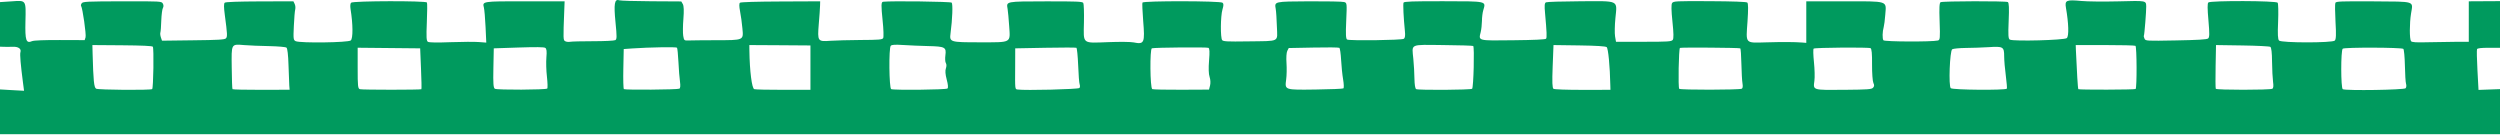
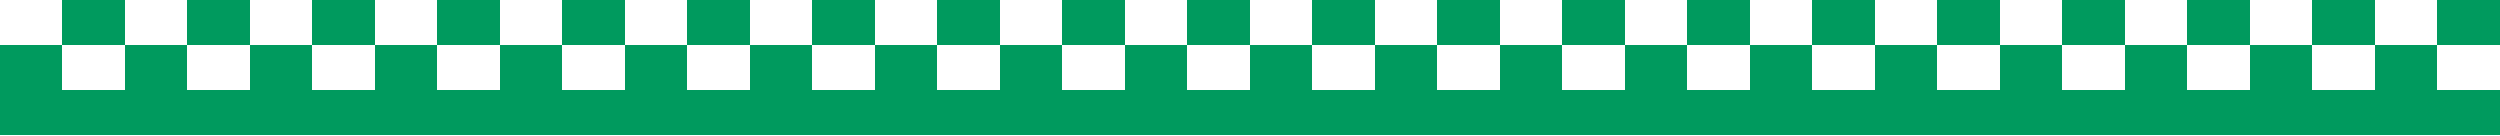
- <svg xmlns="http://www.w3.org/2000/svg" width="1440" height="78" viewBox="0 0 1440 78" fill="none">
-   <path d="M0 64.413V51.51L6.912 51.913L13.856 52.291L13.28 47.932C11.904 37.398 11.36 31.224 11.776 30.04C12.416 28.099 10.528 26.789 7.264 26.94C5.696 27.016 3.424 27.016 2.208 26.965L0 26.89V14.063V1.211L6.56 0.783C15.2 0.178 14.944 -0.2 14.656 12.324C14.4 23.387 15.008 25.176 18.528 23.689C19.52 23.261 25.568 23.034 34.464 23.059L48.768 23.11L49.28 21.497C49.76 19.985 47.552 4.563 46.72 3.454C46.496 3.177 46.656 2.471 47.072 1.891C47.776 0.909 50.016 0.808 70.432 0.757C92.768 0.707 93.024 0.732 93.792 2.068C94.272 2.899 94.272 3.882 93.824 4.613C93.44 5.243 93.024 8.469 92.896 11.77C92.8 15.071 92.576 18.171 92.384 18.7C92.192 19.229 92.32 20.489 92.672 21.547L93.312 23.438L111.264 23.211C125.696 23.059 129.376 22.833 130.112 22.102C131.04 21.169 130.976 19.733 129.504 8.721C128.896 4.159 128.864 2.017 129.472 1.539C130.016 1.11 137.28 0.858 149.664 0.808L168.992 0.757L169.728 2.269C170.144 3.101 170.272 4.537 170.048 5.419C169.792 6.327 169.44 10.661 169.248 15.071C168.896 22.455 168.992 23.135 170.368 23.74C173.184 24.899 200.448 24.546 202.016 23.311C203.392 22.253 203.328 13.912 201.92 5.243C201.632 3.403 201.76 1.942 202.272 1.539C203.616 0.48 245.408 0.405 245.92 1.438C246.144 1.866 246.112 7.007 245.856 12.854C245.504 21.422 245.6 23.589 246.496 24.093C247.2 24.521 251.84 24.597 259.616 24.294C266.208 24.067 273.504 24.017 275.84 24.219L280.096 24.546L279.68 15.474C279.456 10.485 279.008 5.495 278.72 4.361C277.792 0.732 277.76 0.732 302.528 0.757L325.216 0.783L325.024 5.797C324.352 22.858 324.384 23.135 325.6 23.765C326.272 24.118 327.52 24.244 328.416 24.067C329.28 23.891 335.232 23.74 341.6 23.74C347.968 23.74 353.728 23.463 354.368 23.135C355.36 22.656 355.36 21.22 354.528 12.828C353.472 2.244 353.984 -0.755 356.608 0.153C357.376 0.43 365.728 0.682 375.2 0.732L392.416 0.833L393.312 2.37C393.888 3.403 394.016 6.15 393.632 10.888C393.312 14.743 393.28 19.128 393.536 20.666C394.016 23.362 394.08 23.412 396.8 23.311C398.336 23.236 405.28 23.186 412.224 23.16C428.64 23.135 428.288 23.286 427.616 16.281C427.36 13.282 426.752 8.897 426.272 6.503C425.728 3.655 425.696 1.992 426.24 1.564C426.72 1.186 435.904 0.909 449.696 0.858L472.416 0.757L472.352 3.277C472.32 4.663 472 9.401 471.616 13.811C470.816 23.841 470.944 24.042 478.368 23.488C481.248 23.286 489.088 23.085 495.808 23.034C506.304 22.984 508.128 22.833 508.704 21.951C509.056 21.371 508.928 16.785 508.384 11.77C507.488 3.051 507.52 1.135 508.672 1.009C513.312 0.455 547.488 0.909 548.16 1.513C548.896 2.244 548.608 10.888 547.52 19.103C546.848 24.294 547.072 24.37 564.416 24.37C582.944 24.37 581.952 24.924 581.28 14.97C581.024 10.963 580.608 6.553 580.384 5.167C579.616 0.732 579.072 0.833 602.4 0.783C620.256 0.757 623.456 0.883 623.968 1.69C624.288 2.219 624.48 7.234 624.352 12.879C624.096 25.68 623.072 24.823 638.496 24.269C644.992 24.017 651.264 24.093 652.928 24.42C659.136 25.68 659.52 24.798 658.464 11.896C658.048 6.579 657.856 1.917 658.048 1.488C658.56 0.43 702.784 0.48 704.16 1.564C704.864 2.118 704.864 3.051 704.128 5.495C703.008 9.325 702.912 21.774 703.968 23.11C704.608 23.891 706.976 24.017 718.56 23.841C737.664 23.564 735.776 24.521 735.488 15.348C735.36 11.14 735.072 6.553 734.816 5.167C734.08 0.808 733.76 0.883 754.112 0.757C764.192 0.707 773.184 0.883 774.144 1.161C775.872 1.614 775.872 1.765 775.424 11.972C775.072 19.784 775.2 22.404 775.968 22.782C777.504 23.538 807.36 23.16 808.576 22.354C809.312 21.875 809.504 20.54 809.216 17.818C808.448 10.258 808.064 2.32 808.448 1.513C808.768 0.858 813.632 0.682 831.328 0.707C856.768 0.757 855.936 0.556 854.368 5.873C853.952 7.209 853.6 10.006 853.6 12.098C853.568 14.164 853.248 17.012 852.896 18.423C851.616 23.614 850.944 23.438 871.68 23.186C883.712 23.059 890.176 22.757 890.528 22.303C891.072 21.623 890.944 18.725 889.952 7.587C889.536 3.177 889.664 1.74 890.496 1.337C891.072 1.06 899.936 0.783 910.24 0.732C933.056 0.606 931.488 -0.15 930.464 10.535C930.08 14.492 929.984 19.179 930.272 20.918L930.816 24.067H946.72C960.768 24.067 962.72 23.942 963.488 22.984C964.096 22.228 964.032 19.179 963.328 12.45C962.656 6.024 962.592 2.572 963.136 1.765C963.904 0.657 965.152 0.581 984.768 0.682C998.208 0.757 1005.89 1.035 1006.43 1.463C1007.01 1.917 1007.04 5.293 1006.56 12.45C1005.63 25.479 1004.96 24.723 1017.41 24.395C1026.91 24.118 1033.6 24.168 1038.02 24.496L1040.42 24.698V12.727V0.757H1061.98C1088.1 0.757 1086.53 0.253 1085.92 8.443C1085.7 11.493 1085.28 14.693 1085.02 15.55C1084.26 18.196 1084.16 22.303 1084.86 23.211C1085.54 24.042 1112.61 24.168 1116.19 23.337C1117.47 23.059 1117.57 22.102 1117.22 12.375C1116.93 4.487 1117.09 1.614 1117.79 1.261C1119.17 0.606 1155.39 0.531 1156.51 1.186C1157.18 1.589 1157.31 4.663 1156.99 12.022C1156.64 20.388 1156.77 22.404 1157.7 22.833C1159.9 23.916 1189.06 23.135 1190.46 21.951C1191.78 20.892 1191.55 13.433 1189.98 4.437C1189.25 0.178 1190.18 -0.251 1198.82 0.556C1202.34 0.909 1211.97 0.984 1220.22 0.783C1236.45 0.354 1236.1 0.304 1236.22 3.731C1236.29 6.201 1235.2 20.086 1234.88 20.489C1234.72 20.716 1234.88 21.522 1235.23 22.253C1235.87 23.589 1236.06 23.614 1253.34 23.286C1265.73 23.059 1271.1 22.757 1271.84 22.177C1272.7 21.547 1272.74 19.607 1272.06 11.745C1271.46 4.941 1271.42 1.891 1272.03 1.413C1273.47 0.279 1311.1 0.405 1311.94 1.564C1312.29 2.068 1312.42 6.982 1312.19 12.476C1311.87 19.784 1312.03 22.707 1312.74 23.362C1314.18 24.748 1343.39 24.748 1344.83 23.387C1345.57 22.681 1345.7 20.01 1345.25 12.551C1344.96 7.083 1344.9 2.194 1345.18 1.639C1345.6 0.783 1348.26 0.682 1366.98 0.783C1391.62 0.959 1389.95 0.405 1388.77 7.738C1387.84 13.383 1387.84 22.555 1388.74 23.689C1389.31 24.395 1391.42 24.521 1399.33 24.32C1404.77 24.194 1412.1 24.067 1415.62 24.067H1422.02V12.4V0.757L1431.01 0.707L1440 0.657V14.088V27.52H1433.57C1429.18 27.52 1427.04 27.772 1426.78 28.301C1426.56 28.73 1426.66 34.198 1427.01 40.447L1427.62 51.788L1433.79 51.561L1440 51.334V64.312V77.29H986.653C759.997 77.29 1075.59 77.29 986.653 77.29H0V64.413ZM87.648 51.309C88.352 50.779 88.704 27.772 88.032 26.915C87.648 26.436 81.952 26.184 70.336 26.084L53.216 25.957L53.344 30.997C53.76 46.495 54.144 50.376 55.36 51.082C56.608 51.813 86.752 52.039 87.648 51.309ZM166.624 49.217C166.528 47.856 166.336 42.564 166.176 37.449C166.016 31.753 165.568 27.873 165.024 27.444C164.512 27.041 160.352 26.688 155.072 26.562C150.08 26.487 143.648 26.209 140.8 25.983C133.024 25.378 133.312 24.874 133.472 38.86C133.536 45.513 133.728 51.132 133.92 51.359C134.112 51.586 141.568 51.762 150.528 51.737L166.816 51.687L166.624 49.217ZM242.72 51.384C242.88 51.258 242.784 45.891 242.496 39.49L242.016 27.848L224 27.671L206.016 27.495V39.263C206.016 49.797 206.144 51.057 207.36 51.384C208.832 51.788 242.272 51.788 242.72 51.384ZM315.2 51.006C315.52 50.729 315.424 47.68 315.04 44.227C314.624 40.75 314.496 35.735 314.72 33.089C315.04 29.536 314.848 28.074 314.08 27.57C313.376 27.091 308.704 27.041 298.72 27.369L284.416 27.848L284.192 39.162C284 48.209 284.192 50.628 285.056 51.132C286.368 51.888 314.368 51.762 315.2 51.006ZM391.296 51.082C391.872 50.805 392 49.419 391.68 47.075C391.392 45.109 390.976 40.019 390.784 35.76C390.56 31.502 390.208 27.772 389.952 27.47C389.568 26.965 374.208 27.218 364.224 27.898L359.264 28.251L359.04 39.566C358.912 45.79 359.04 51.082 359.36 51.334C360.064 51.888 390.144 51.661 391.296 51.082ZM466.816 38.961V26.184L449.216 26.058L431.616 25.957L431.648 29.108C431.808 41.002 433.088 50.956 434.464 51.359C435.264 51.586 442.848 51.762 451.36 51.737L466.816 51.712V38.961ZM545.728 50.981C546.24 50.578 546.112 48.814 545.312 45.84C544.512 42.816 544.352 40.674 544.832 39.389C545.248 38.23 545.248 36.995 544.832 36.365C544.416 35.785 544.288 33.744 544.544 31.854C545.152 27.192 544.384 26.764 534.592 26.537C530.304 26.436 523.904 26.159 520.352 25.932C515.456 25.63 513.696 25.731 513.088 26.361C511.872 27.57 512.128 50.729 513.312 51.334C514.752 52.014 544.8 51.712 545.728 50.981ZM621.76 50.679C622.112 50.25 622.176 49.318 621.888 48.638C621.6 47.932 621.216 42.968 621.024 37.6C620.8 32.232 620.352 27.696 620 27.52C619.648 27.343 611.584 27.343 602.08 27.52L584.768 27.848L584.736 38.23C584.64 51.813 584.608 51.334 586.144 51.561C590.24 52.191 621.12 51.435 621.76 50.679ZM696.992 49.267C697.344 47.882 697.248 45.84 696.736 44.328C696.16 42.665 696.064 39.313 696.416 34.878C696.832 29.813 696.736 27.873 696.032 27.545C695.104 27.091 665.376 27.343 663.488 27.822C662.24 28.15 662.432 50.704 663.712 51.334C664.224 51.561 671.776 51.737 680.512 51.687L696.384 51.611L696.992 49.267ZM773.824 50.906C774.144 50.654 774.08 48.335 773.632 45.739C773.184 43.169 772.672 38.129 772.48 34.526C772.288 30.947 771.84 27.797 771.456 27.545C771.104 27.293 764.384 27.218 756.544 27.394L742.304 27.671L741.472 29.334C740.992 30.241 740.8 33.366 741.024 36.34C741.216 39.288 741.152 43.522 740.832 45.765C740.032 51.913 739.744 51.813 758.016 51.561C766.368 51.46 773.472 51.157 773.824 50.906ZM847.936 51.132C848.768 50.452 849.344 27.117 848.576 26.487C848.288 26.285 840.512 26.033 831.264 25.957C811.648 25.756 813.248 25 814.08 33.921C814.4 37.146 814.688 42.287 814.72 45.336C814.784 48.789 815.136 51.032 815.712 51.334C817.12 52.014 847.072 51.813 847.936 51.132ZM927.552 49.242C927.328 38.079 926.336 27.822 925.44 27.142C924.704 26.638 919.776 26.31 909.6 26.159L894.816 25.957L894.336 38.23C893.984 47.352 894.112 50.679 894.816 51.157C895.392 51.51 902.208 51.762 911.68 51.762L927.616 51.737L927.552 49.242ZM1003.26 51.107C1003.81 50.855 1003.97 49.696 1003.68 48.083C1003.42 46.647 1003.14 41.556 1003.04 36.768C1002.94 31.98 1002.66 27.948 1002.4 27.848C1001.63 27.47 968.128 27.218 967.648 27.596C966.944 28.15 966.528 50.452 967.232 51.157C967.936 51.863 1001.79 51.813 1003.26 51.107ZM1078.88 50.528C1079.62 49.721 1079.68 48.99 1079.07 47.781C1078.62 46.848 1078.27 42.086 1078.3 37.172C1078.37 30.947 1078.08 28.074 1077.44 27.747C1076.19 27.142 1045.44 27.394 1044.67 27.999C1044.32 28.276 1044.42 31.728 1044.83 35.71C1045.25 39.691 1045.38 44.58 1045.09 46.571C1044.35 52.014 1043.9 51.888 1062.11 51.737C1075.97 51.611 1078.02 51.46 1078.88 50.528ZM1155.94 51.082C1156.13 50.931 1155.87 47.604 1155.36 43.673C1154.82 39.742 1154.4 34.677 1154.4 32.409C1154.4 26.94 1153.82 26.613 1145.41 27.167C1141.76 27.394 1135.84 27.596 1132.22 27.621C1128.58 27.671 1125.09 27.999 1124.48 28.377C1123.07 29.233 1122.3 49.746 1123.65 50.805C1124.93 51.813 1154.72 52.065 1155.94 51.082ZM1230.11 51.258C1230.91 50.654 1230.82 26.789 1230.02 26.386C1229.57 26.134 1221.63 25.957 1212.42 25.957H1195.62L1195.71 28.78C1196.26 41.279 1196.83 51.006 1197.12 51.359C1197.47 51.788 1229.57 51.712 1230.11 51.258ZM1308.83 51.132C1309.47 50.805 1309.63 49.57 1309.28 47.126C1309.02 45.185 1308.74 39.969 1308.7 35.584C1308.67 30.367 1308.32 27.369 1307.71 26.991C1307.2 26.663 1299.97 26.31 1291.62 26.184L1276.42 25.957L1276.19 38.205C1276.06 44.958 1276.1 50.779 1276.29 51.132C1276.67 51.888 1307.26 51.888 1308.83 51.132ZM1385.63 50.83C1386.08 50.301 1386.18 49.167 1385.89 48.31C1385.6 47.453 1385.31 42.69 1385.22 37.726C1385.12 32.761 1384.7 28.452 1384.32 28.15C1383.2 27.293 1350.5 27.192 1349.41 28.049C1348.26 28.956 1348.29 50.83 1349.44 51.384C1351.36 52.317 1384.83 51.788 1385.63 50.83Z" fill="#009A5E" />
+ <svg xmlns="http://www.w3.org/2000/svg" width="1440" height="78" viewBox="0 0 1440 78" fill="none" shape-rendering="crispEdges">
+   <rect x="36" y="0" width="36" height="26" fill="#009A5E" />
+   <rect x="108" y="0" width="36" height="26" fill="#009A5E" />
+   <rect x="180" y="0" width="36" height="26" fill="#009A5E" />
+   <rect x="252" y="0" width="36" height="26" fill="#009A5E" />
+   <rect x="324" y="0" width="36" height="26" fill="#009A5E" />
+   <rect x="396" y="0" width="36" height="26" fill="#009A5E" />
+   <rect x="468" y="0" width="36" height="26" fill="#009A5E" />
+   <rect x="540" y="0" width="36" height="26" fill="#009A5E" />
+   <rect x="612" y="0" width="36" height="26" fill="#009A5E" />
+   <rect x="684" y="0" width="36" height="26" fill="#009A5E" />
+   <rect x="756" y="0" width="36" height="26" fill="#009A5E" />
+   <rect x="828" y="0" width="36" height="26" fill="#009A5E" />
+   <rect x="900" y="0" width="36" height="26" fill="#009A5E" />
+   <rect x="972" y="0" width="36" height="26" fill="#009A5E" />
+   <rect x="1044" y="0" width="36" height="26" fill="#009A5E" />
+   <rect x="1116" y="0" width="36" height="26" fill="#009A5E" />
+   <rect x="1188" y="0" width="36" height="26" fill="#009A5E" />
+   <rect x="1260" y="0" width="36" height="26" fill="#009A5E" />
+   <rect x="1332" y="0" width="36" height="26" fill="#009A5E" />
+   <rect x="1404" y="0" width="36" height="26" fill="#009A5E" />
+   <rect x="0" y="26" width="36" height="26" fill="#009A5E" />
+   <rect x="72" y="26" width="36" height="26" fill="#009A5E" />
+   <rect x="144" y="26" width="36" height="26" fill="#009A5E" />
+   <rect x="216" y="26" width="36" height="26" fill="#009A5E" />
+   <rect x="288" y="26" width="36" height="26" fill="#009A5E" />
+   <rect x="360" y="26" width="36" height="26" fill="#009A5E" />
+   <rect x="432" y="26" width="36" height="26" fill="#009A5E" />
+   <rect x="504" y="26" width="36" height="26" fill="#009A5E" />
+   <rect x="576" y="26" width="36" height="26" fill="#009A5E" />
+   <rect x="648" y="26" width="36" height="26" fill="#009A5E" />
+   <rect x="720" y="26" width="36" height="26" fill="#009A5E" />
+   <rect x="792" y="26" width="36" height="26" fill="#009A5E" />
+   <rect x="864" y="26" width="36" height="26" fill="#009A5E" />
+   <rect x="936" y="26" width="36" height="26" fill="#009A5E" />
+   <rect x="1008" y="26" width="36" height="26" fill="#009A5E" />
+   <rect x="1080" y="26" width="36" height="26" fill="#009A5E" />
+   <rect x="1152" y="26" width="36" height="26" fill="#009A5E" />
+   <rect x="1224" y="26" width="36" height="26" fill="#009A5E" />
+   <rect x="1296" y="26" width="36" height="26" fill="#009A5E" />
+   <rect x="1368" y="26" width="36" height="26" fill="#009A5E" />
+   <rect x="0" y="52" width="1440" height="26" fill="#009A5E" />
</svg>
